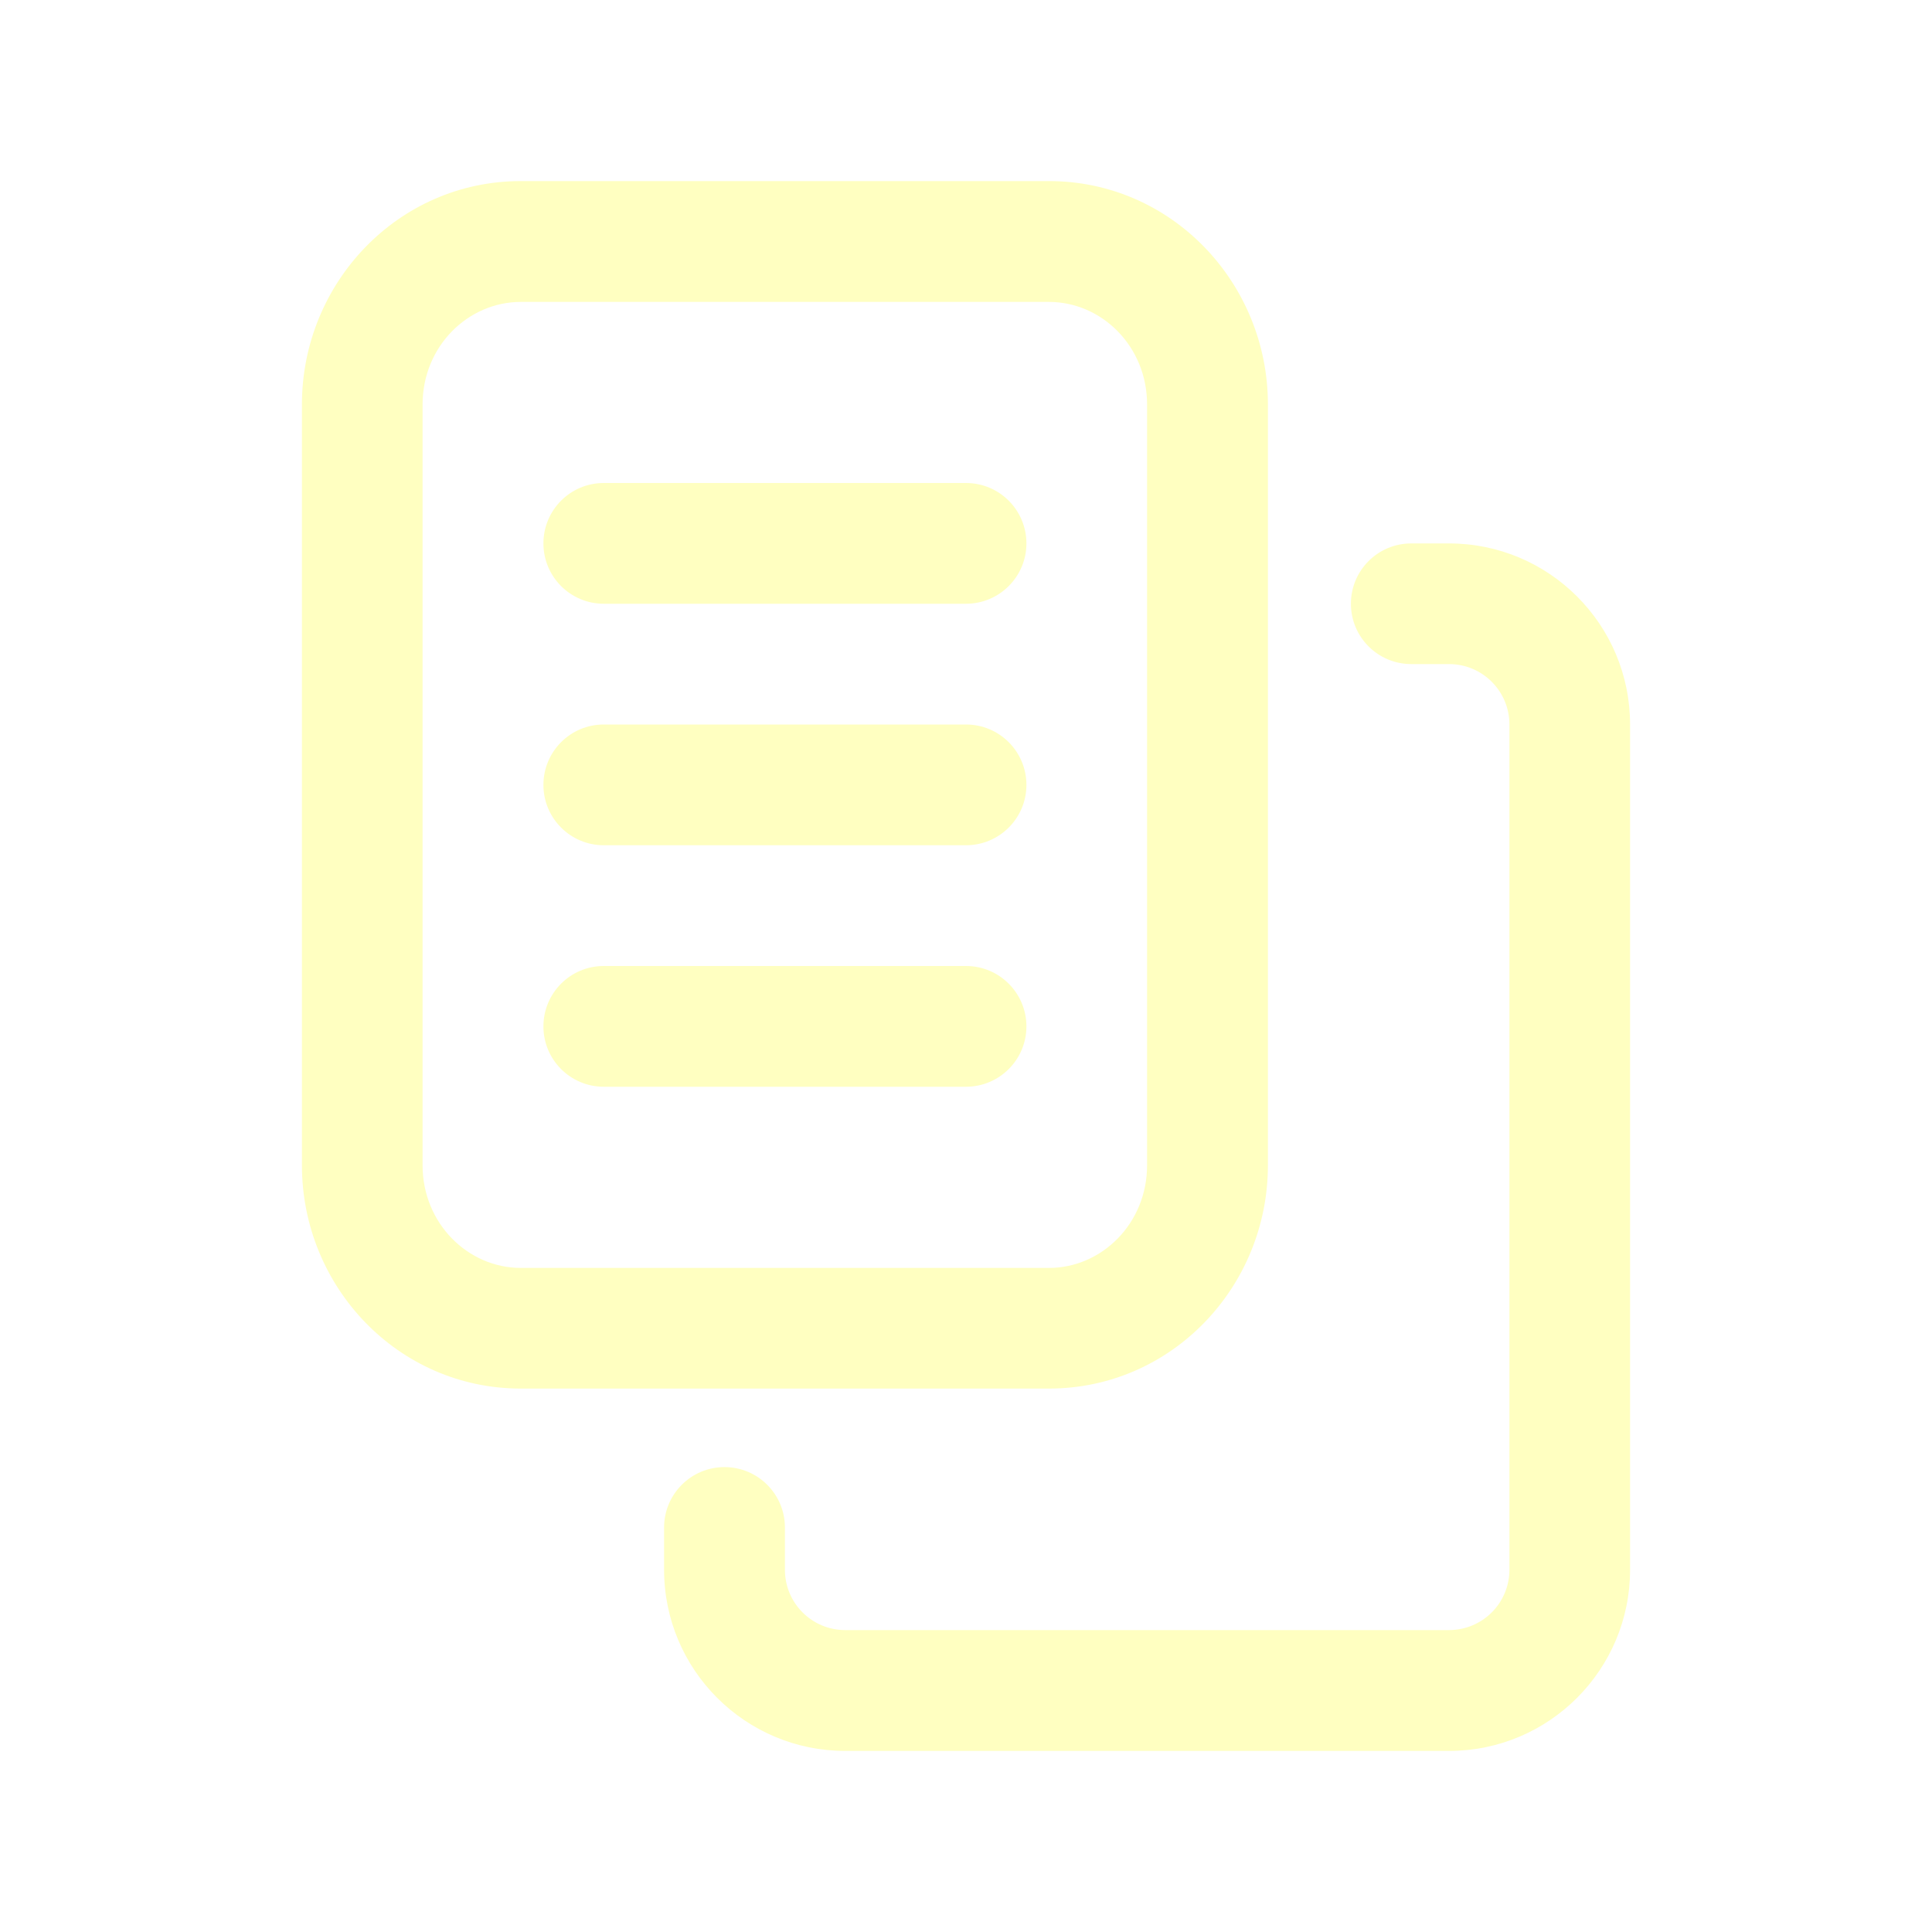
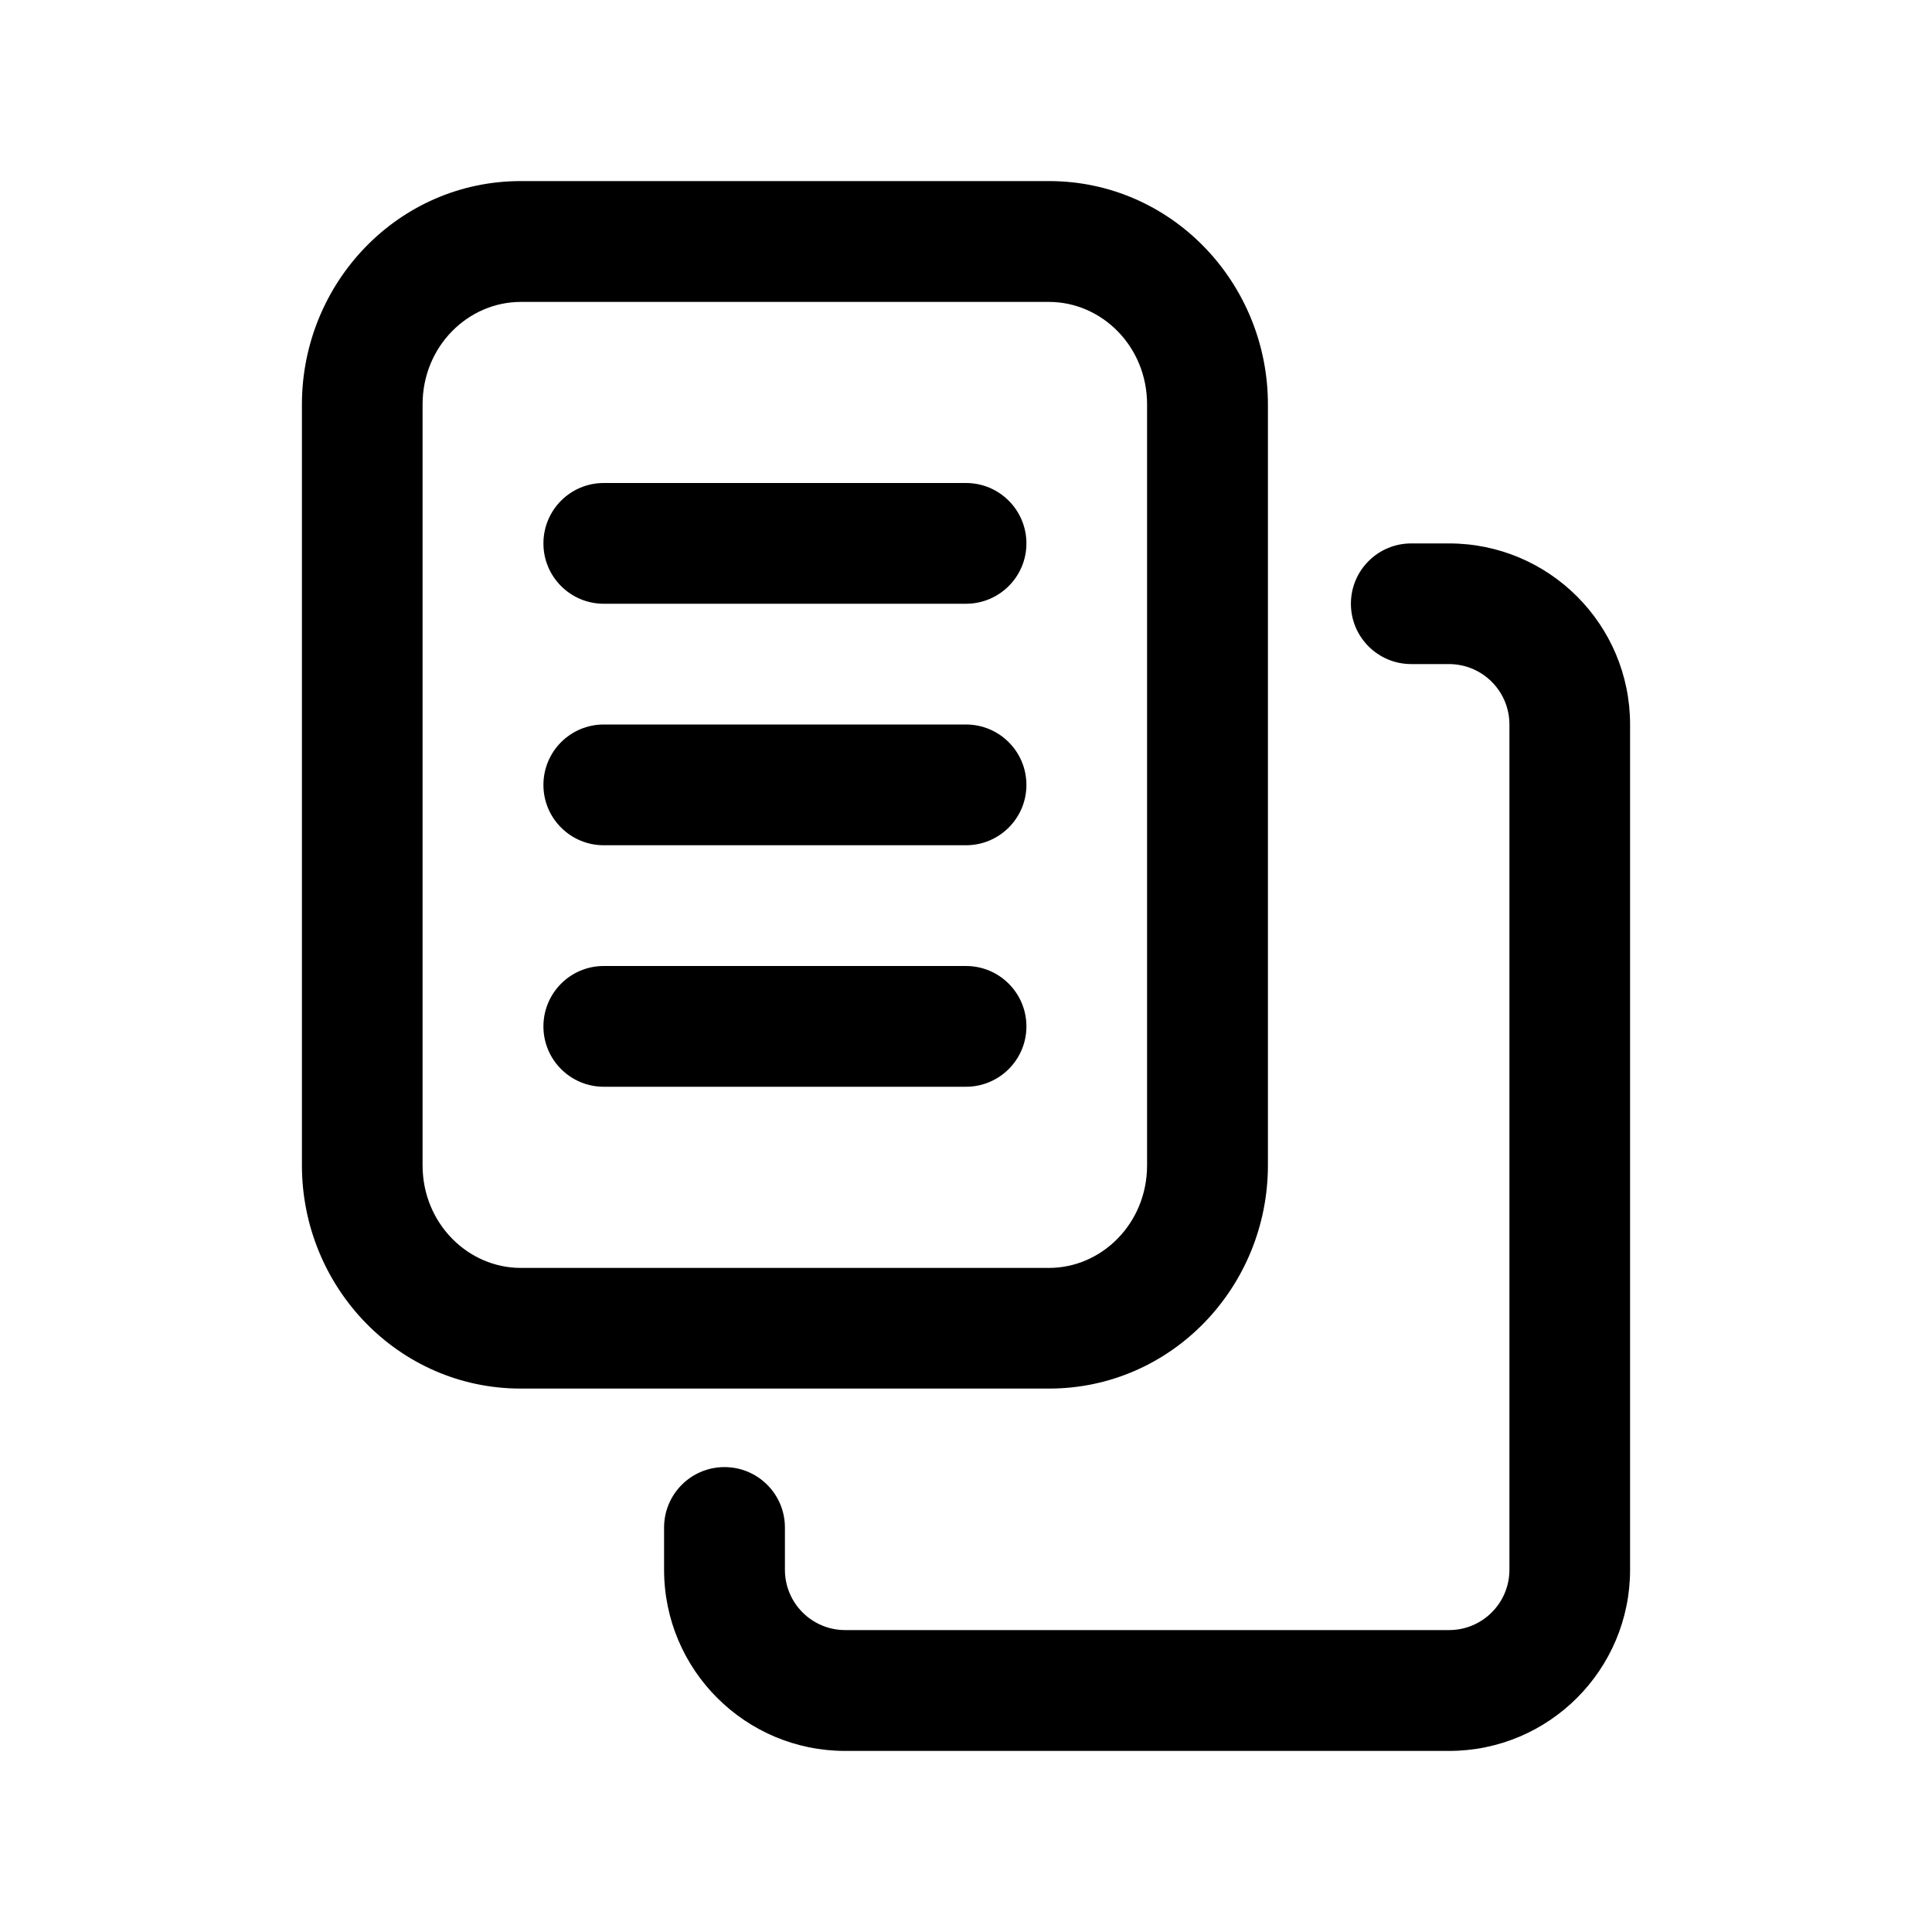
<svg xmlns="http://www.w3.org/2000/svg" width="22" height="22" viewBox="0 0 22 22" fill="currentColor">
-   <path fill-rule="evenodd" clip-rule="evenodd" d="M3.438 4.606C3.438 3.22 4.535 2.062 5.93 2.062H11.945C13.34 2.062 14.438 3.22 14.438 4.606V13.269C14.438 14.655 13.34 15.812 11.945 15.812H5.93C4.535 15.812 3.438 14.655 3.438 13.269V4.606ZM5.93 3.438C5.331 3.438 4.812 3.942 4.812 4.606V13.269C4.812 13.933 5.331 14.438 5.93 14.438H11.945C12.544 14.438 13.062 13.933 13.062 13.269V4.606C13.062 3.942 12.544 3.438 11.945 3.438H5.93ZM15.383 6.875C15.383 6.495 15.691 6.188 16.07 6.188H16.5C17.639 6.188 18.562 7.111 18.562 8.25V17.875C18.562 19.014 17.639 19.938 16.5 19.938H9.625C8.486 19.938 7.562 19.014 7.562 17.875V17.394C7.562 17.014 7.87 16.706 8.25 16.706C8.63 16.706 8.938 17.014 8.938 17.394V17.875C8.938 18.255 9.245 18.562 9.625 18.562H16.5C16.88 18.562 17.188 18.255 17.188 17.875V8.25C17.188 7.87 16.88 7.562 16.5 7.562H16.07C15.691 7.562 15.383 7.255 15.383 6.875ZM6.875 11C6.495 11 6.188 11.308 6.188 11.688C6.188 12.067 6.495 12.375 6.875 12.375H11C11.38 12.375 11.688 12.067 11.688 11.688C11.688 11.308 11.38 11 11 11H6.875ZM6.188 8.938C6.188 8.558 6.495 8.25 6.875 8.25H11C11.38 8.25 11.688 8.558 11.688 8.938C11.688 9.317 11.38 9.625 11 9.625H6.875C6.495 9.625 6.188 9.317 6.188 8.938ZM6.875 5.5C6.495 5.5 6.188 5.808 6.188 6.188C6.188 6.567 6.495 6.875 6.875 6.875H11C11.38 6.875 11.688 6.567 11.688 6.188C11.688 5.808 11.38 5.5 11 5.5H6.875Z" fill="#FFFFC1" />
+   <path fill-rule="evenodd" clip-rule="evenodd" d="M3.438 4.606C3.438 3.22 4.535 2.062 5.93 2.062H11.945C13.34 2.062 14.438 3.22 14.438 4.606V13.269C14.438 14.655 13.34 15.812 11.945 15.812H5.93C4.535 15.812 3.438 14.655 3.438 13.269V4.606ZM5.93 3.438C5.331 3.438 4.812 3.942 4.812 4.606V13.269C4.812 13.933 5.331 14.438 5.93 14.438H11.945C12.544 14.438 13.062 13.933 13.062 13.269V4.606C13.062 3.942 12.544 3.438 11.945 3.438H5.93ZM15.383 6.875C15.383 6.495 15.691 6.188 16.07 6.188H16.5C17.639 6.188 18.562 7.111 18.562 8.25V17.875C18.562 19.014 17.639 19.938 16.5 19.938H9.625C8.486 19.938 7.562 19.014 7.562 17.875V17.394C7.562 17.014 7.87 16.706 8.25 16.706C8.63 16.706 8.938 17.014 8.938 17.394V17.875C8.938 18.255 9.245 18.562 9.625 18.562H16.5C16.88 18.562 17.188 18.255 17.188 17.875V8.25C17.188 7.87 16.88 7.562 16.5 7.562H16.07C15.691 7.562 15.383 7.255 15.383 6.875ZM6.875 11C6.495 11 6.188 11.308 6.188 11.688C6.188 12.067 6.495 12.375 6.875 12.375H11C11.38 12.375 11.688 12.067 11.688 11.688C11.688 11.308 11.38 11 11 11H6.875ZM6.188 8.938C6.188 8.558 6.495 8.25 6.875 8.25H11C11.38 8.25 11.688 8.558 11.688 8.938C11.688 9.317 11.38 9.625 11 9.625H6.875C6.495 9.625 6.188 9.317 6.188 8.938ZM6.875 5.5C6.495 5.5 6.188 5.808 6.188 6.188C6.188 6.567 6.495 6.875 6.875 6.875H11C11.38 6.875 11.688 6.567 11.688 6.188C11.688 5.808 11.38 5.5 11 5.5H6.875Z" fill="currentColor" />
</svg>
